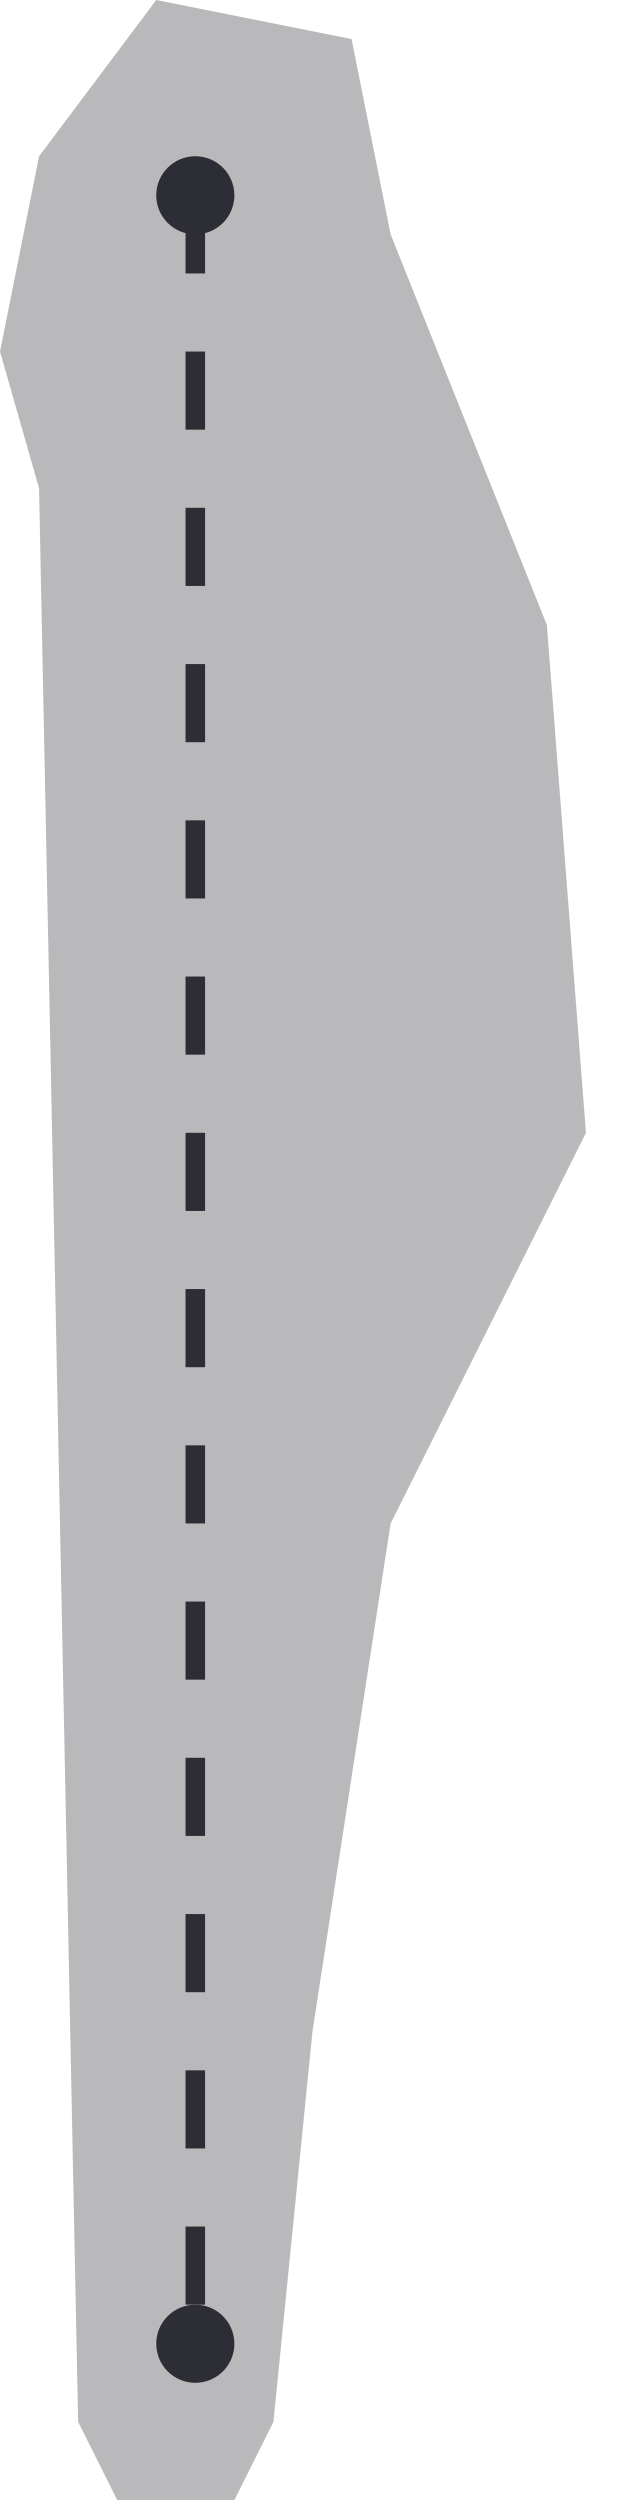
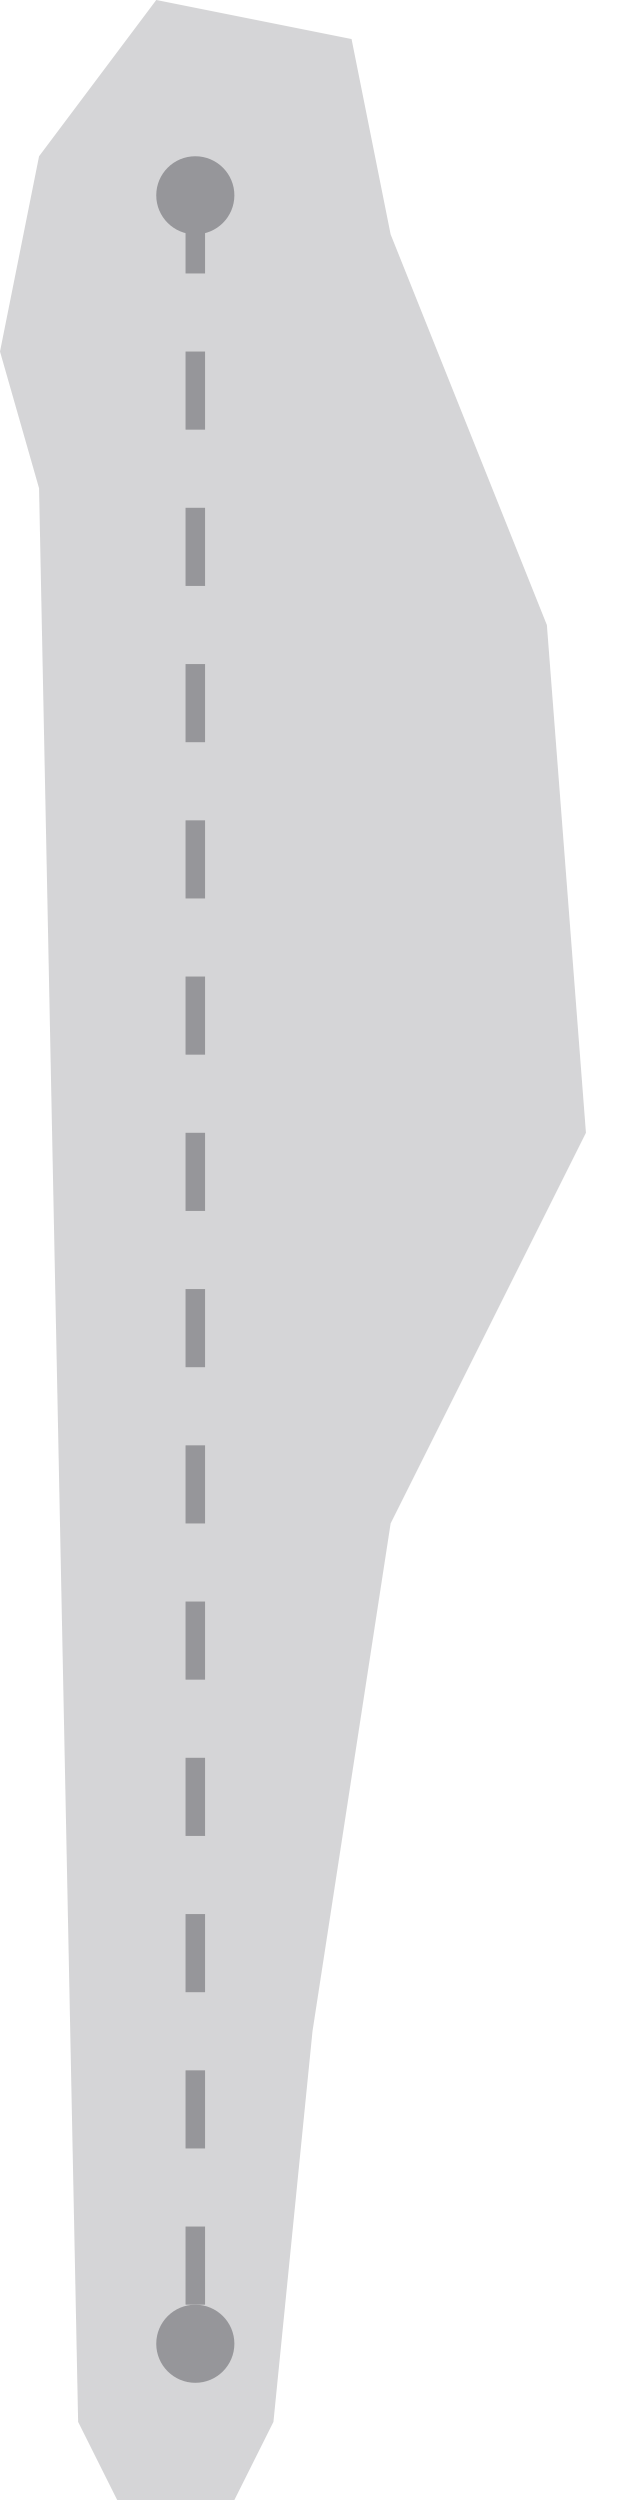
<svg xmlns="http://www.w3.org/2000/svg" width="16px" height="64px" viewBox="0 0 16 64" version="1.1">
-   <g id="character/male-body/claf" stroke="none" stroke-width="1" fill="none" fill-rule="evenodd">
-     <polygon id="Path-2" fill="#9B9B9E" opacity="0.7" points="1 12.5 2 62 3 64 6 64 7 62 8 52 10 39 15 29 14 16 10 6 9 1 4 1.18844358e-14 1 4 -5.62185998e-18 9" />
+   <g id="character/male-body/claf" stroke="none" stroke-width="1" fill="none" fill-rule="evenodd" opacity="0.5">
+     <polygon id="Path-2" fill-opacity="0.4" fill="#2D2D35" points="1 12.5 2 62 3 64 6 64 7 62 8 52 10 39 15 29 14 16 10 6 9 1 4 1.18844358e-14 1 4 -5.62185998e-18 9" />
    <circle id="Oval" fill="#2D2D35" cx="5" cy="5" r="1" />
    <path d="M5,61 C5.552,61 6,60.552 6,60 C6,59.448 5.552,59 5,59 C4.448,59 4,59.448 4,60 C4,60.552 4.448,61 5,61 Z" id="Oval-Copy" fill="#2D2D35" />
    <line x1="5" y1="5" x2="5" y2="60" id="Path-19" stroke="#2D2D35" stroke-width="0.5" stroke-linejoin="round" stroke-dasharray="2,2" />
  </g>
</svg>
